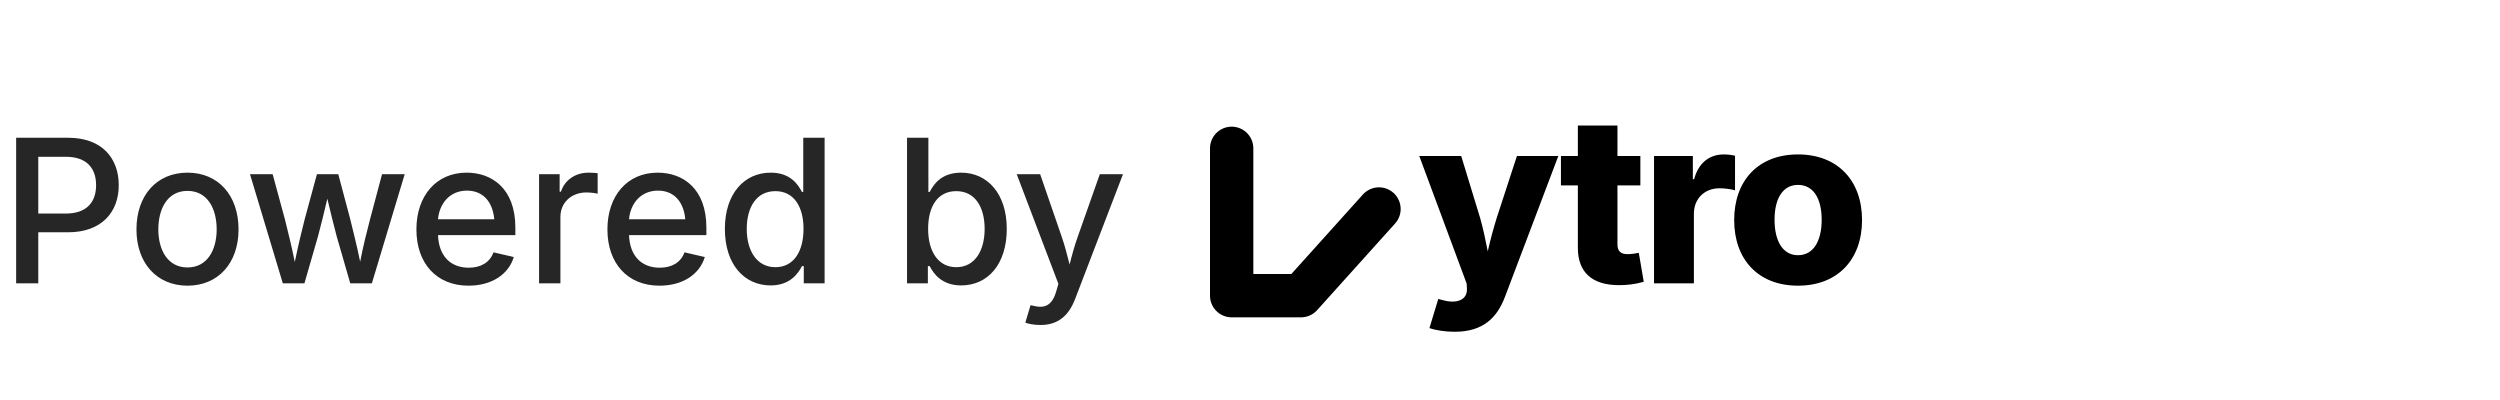
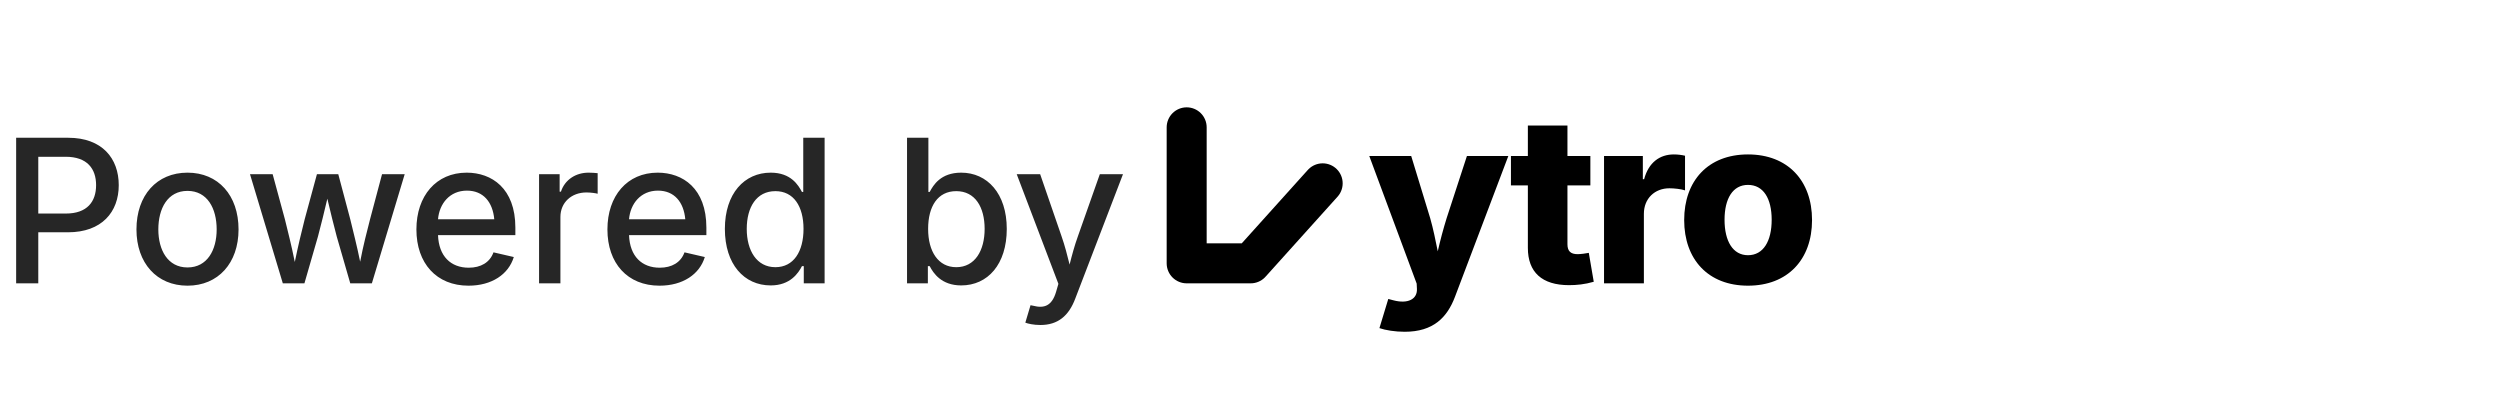
<svg xmlns="http://www.w3.org/2000/svg" viewBox="0 0 150 24" width="150" height="24" role="img" aria-label="Powered by Lytro">
  <text x="0" y="17" font-family="Inter, ui-sans-serif, system-ui, sans-serif" font-weight="500" font-size="12" fill="currentColor" opacity="0.85">Powered by</text>
-   <path d="M15 15V49H31L49 29" transform="translate(70 5) scale(0.26)" fill="none" stroke="currentColor" stroke-width="10" stroke-linecap="round" stroke-linejoin="round" />
-   <text x="85" y="17" font-family="'Plus Jakarta Sans', Inter, ui-sans-serif, system-ui, sans-serif" font-weight="800" font-size="14" letter-spacing="-0.4" fill="currentColor">ytro</text>
+   <path d="M15 15V49H31L49 29" transform="translate(67.6 4.04) scale(0.24)" fill="none" stroke="currentColor" stroke-width="10" stroke-linecap="round" stroke-linejoin="round" />
+   <text x="82" y="17" font-family="'Plus Jakarta Sans', Inter, ui-sans-serif, system-ui, sans-serif" font-weight="800" font-size="14" letter-spacing="-0.4" fill="currentColor">ytro</text>
</svg>
